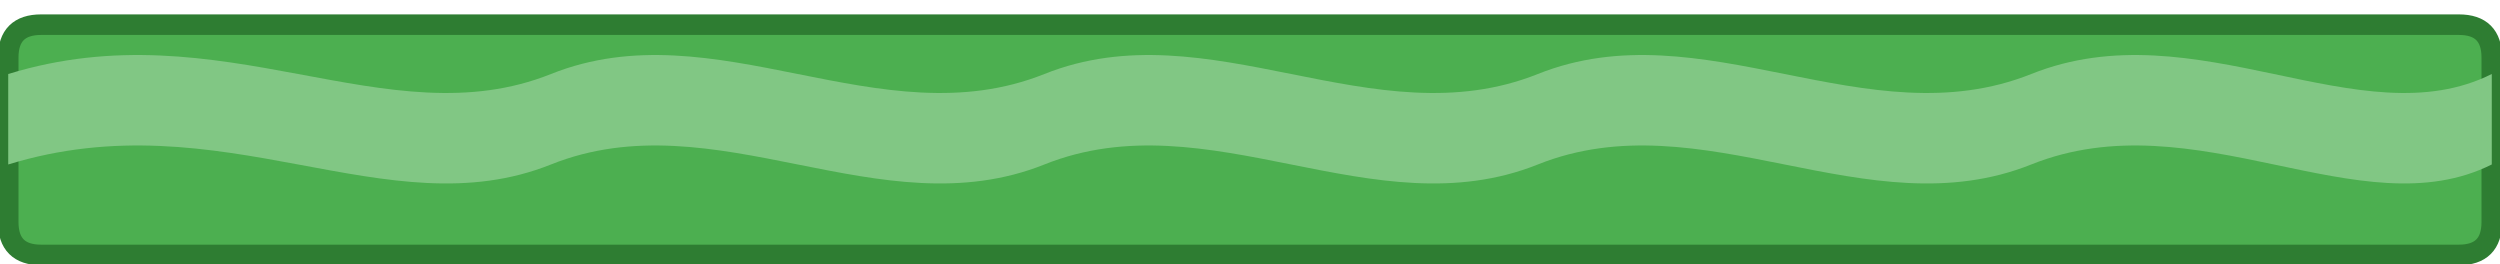
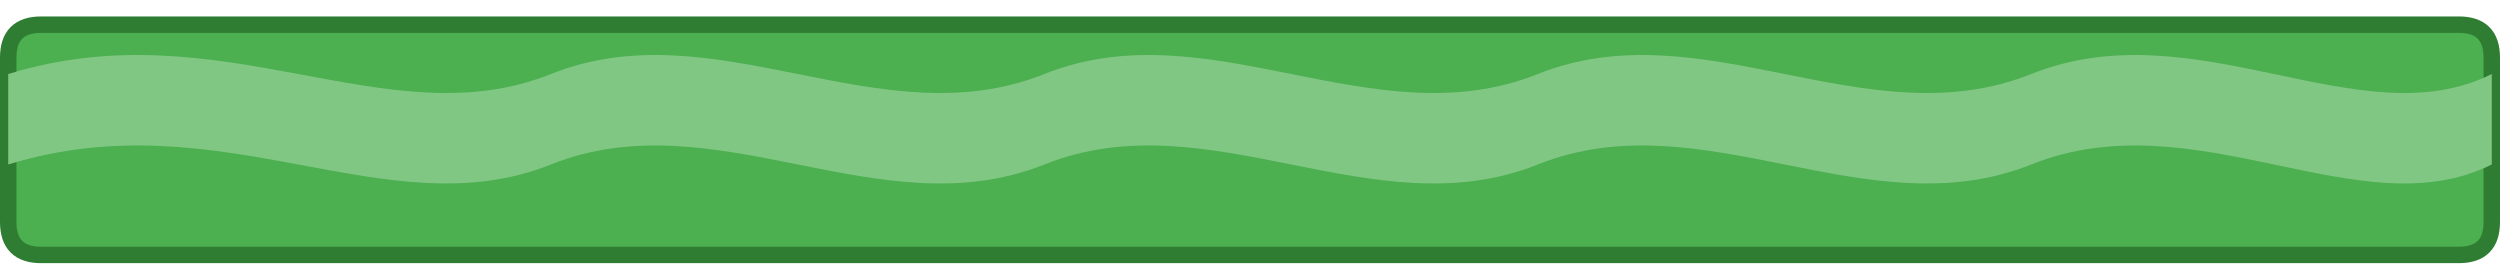
<svg xmlns="http://www.w3.org/2000/svg" viewBox="43 79 304 32" preserveAspectRatio="none">
-   <path d="M48 82            L342 82            Q346 82 346 86            L346 106            Q346 110 342 110            L48 110            Q44 110 44 106            L44 86            Q44 82 48 82 Z" fill="#4CAF50" stroke="#2E7D32" stroke-width="2.5" stroke-linejoin="round" />
+   <path d="M48 82            L342 82            Q346 82 346 86            L346 106            Q346 110 342 110            L48 110            Q44 110 44 106            L44 86            Q44 82 48 82 Z" fill="#4CAF50" stroke="#2E7D32" stroke-width="2" stroke-linejoin="round" />
  <path d="M44 88            C70 80 90 96 110 88            C130 80 150 96 170 88            C190 80 210 96 230 88            C250 80 270 96 290 88            C310 80 330 96 346 88            L346 99            C330 107 310 91 290 99            C270 107 250 91 230 99            C210 107 190 91 170 99            C150 107 130 91 110 99            C90 107 70 91 44 99            Z" fill="#81C784" />
</svg>
